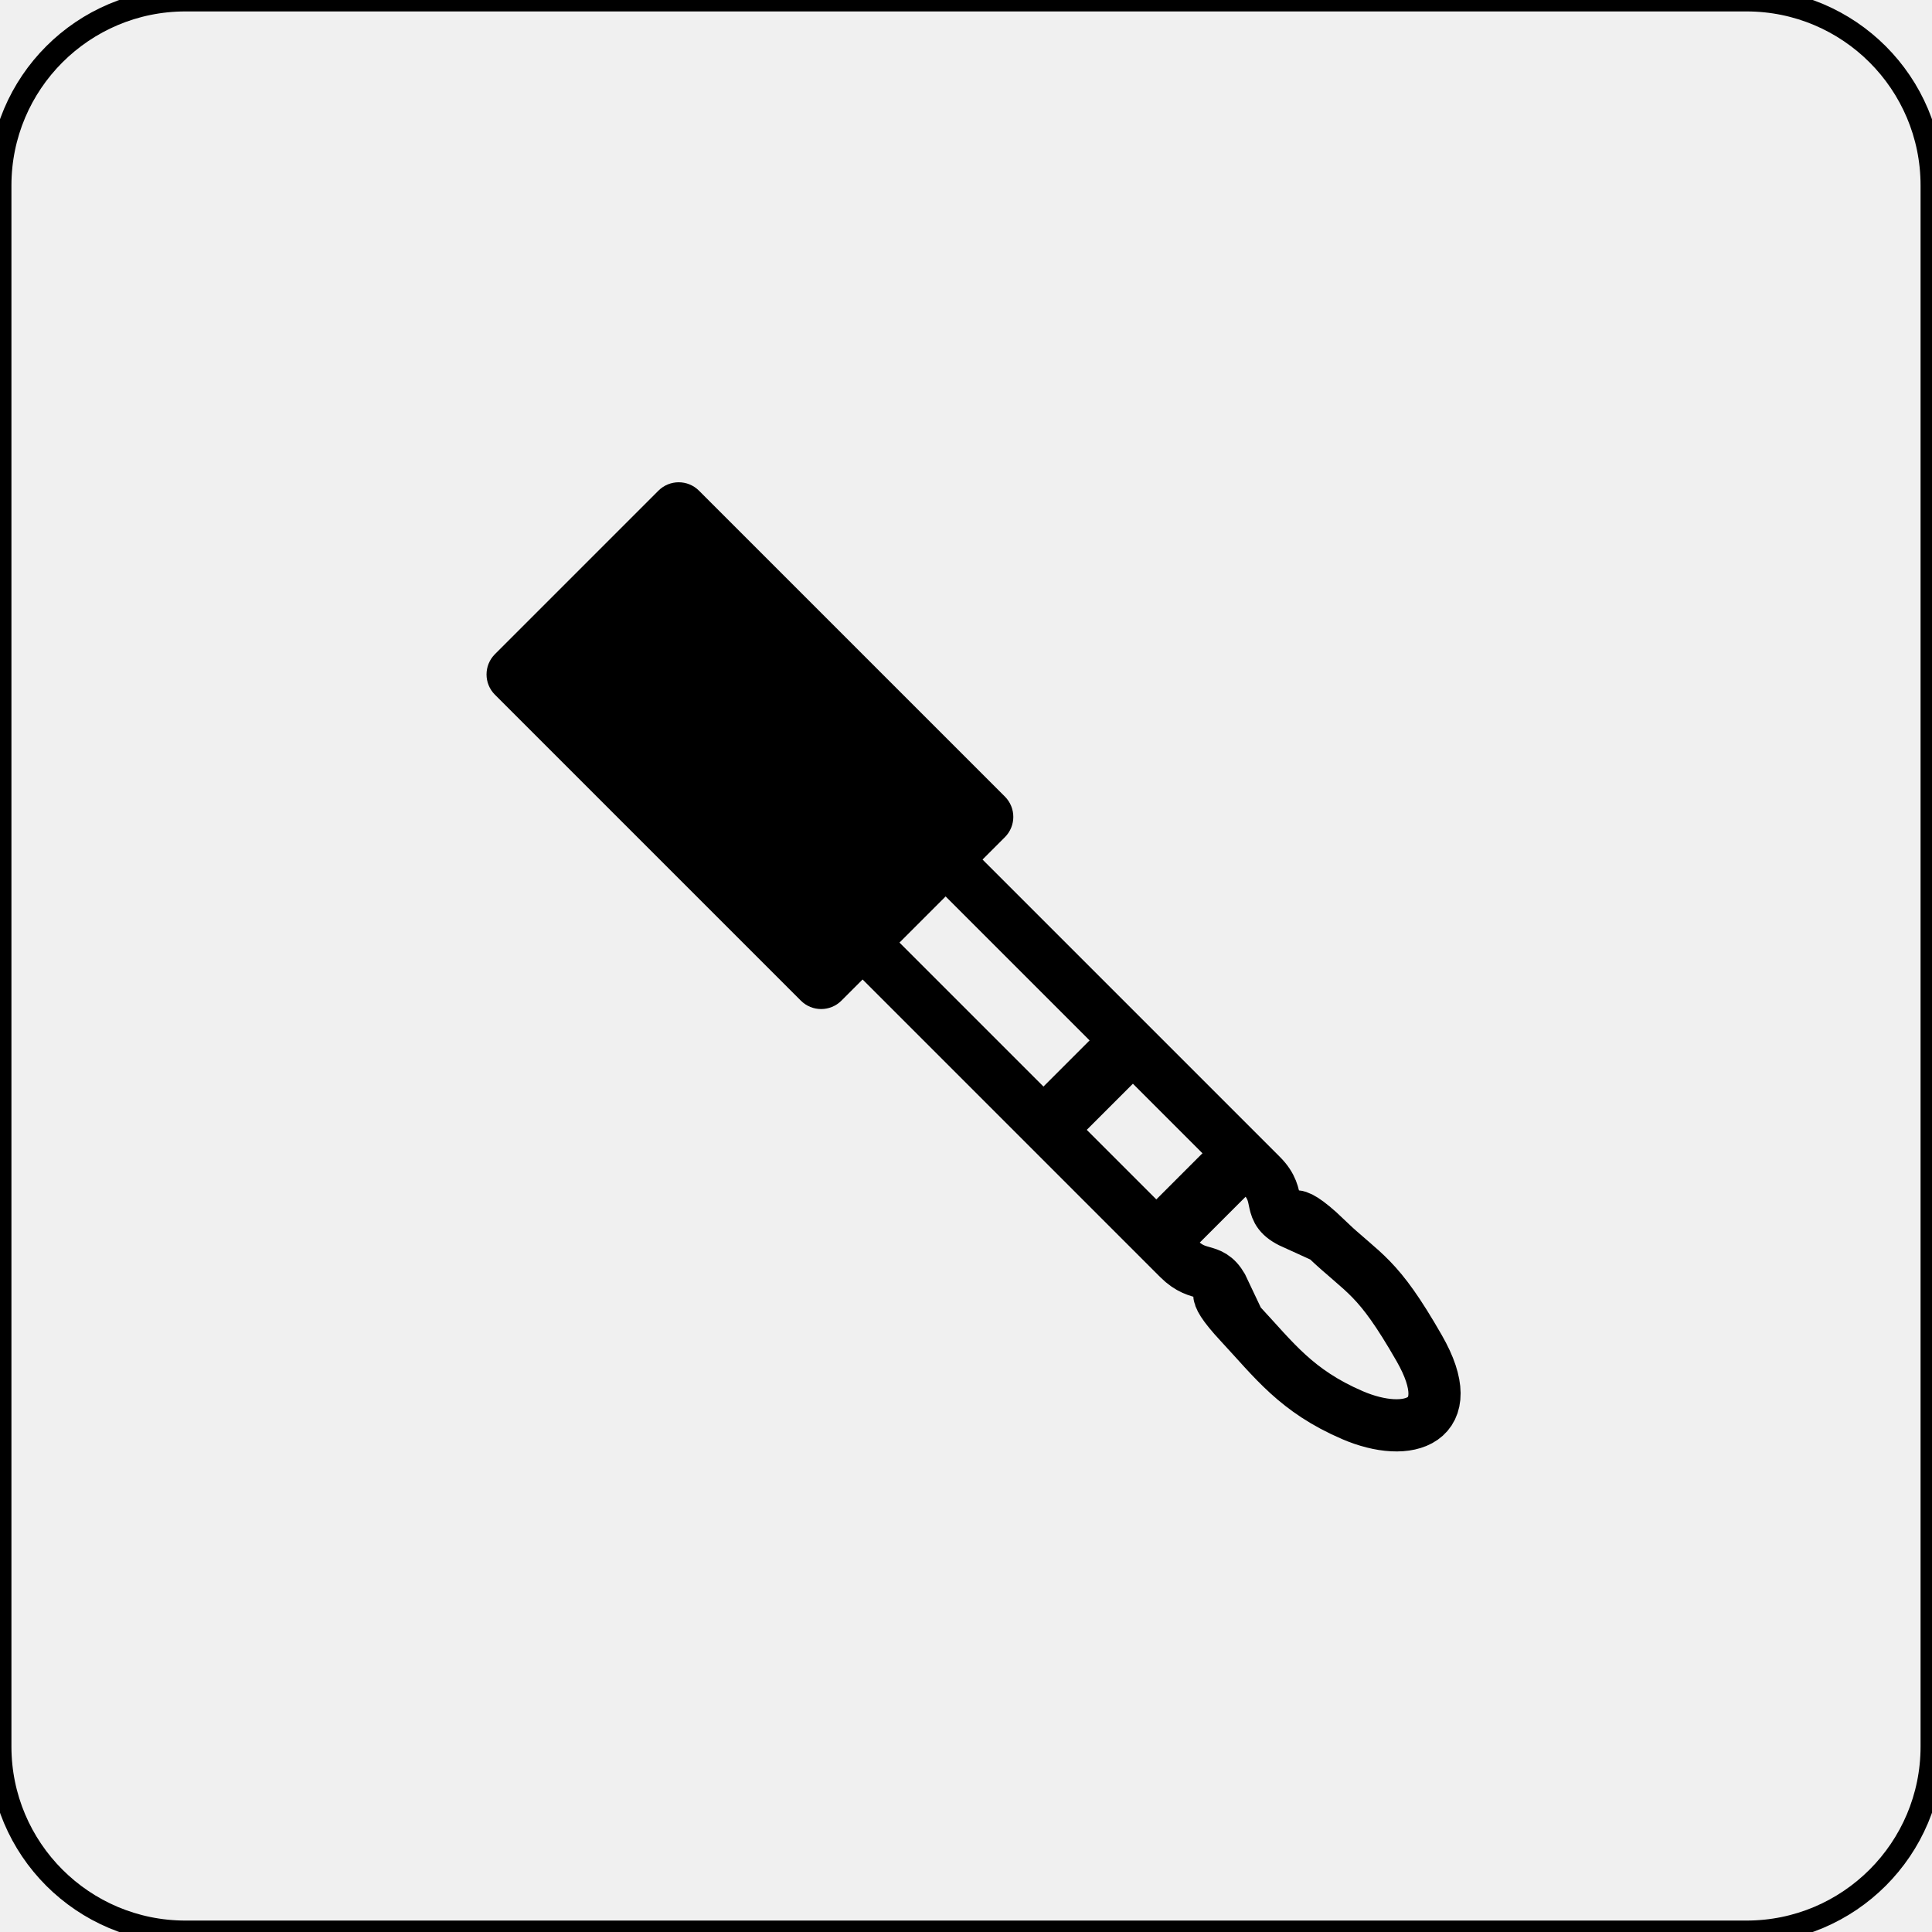
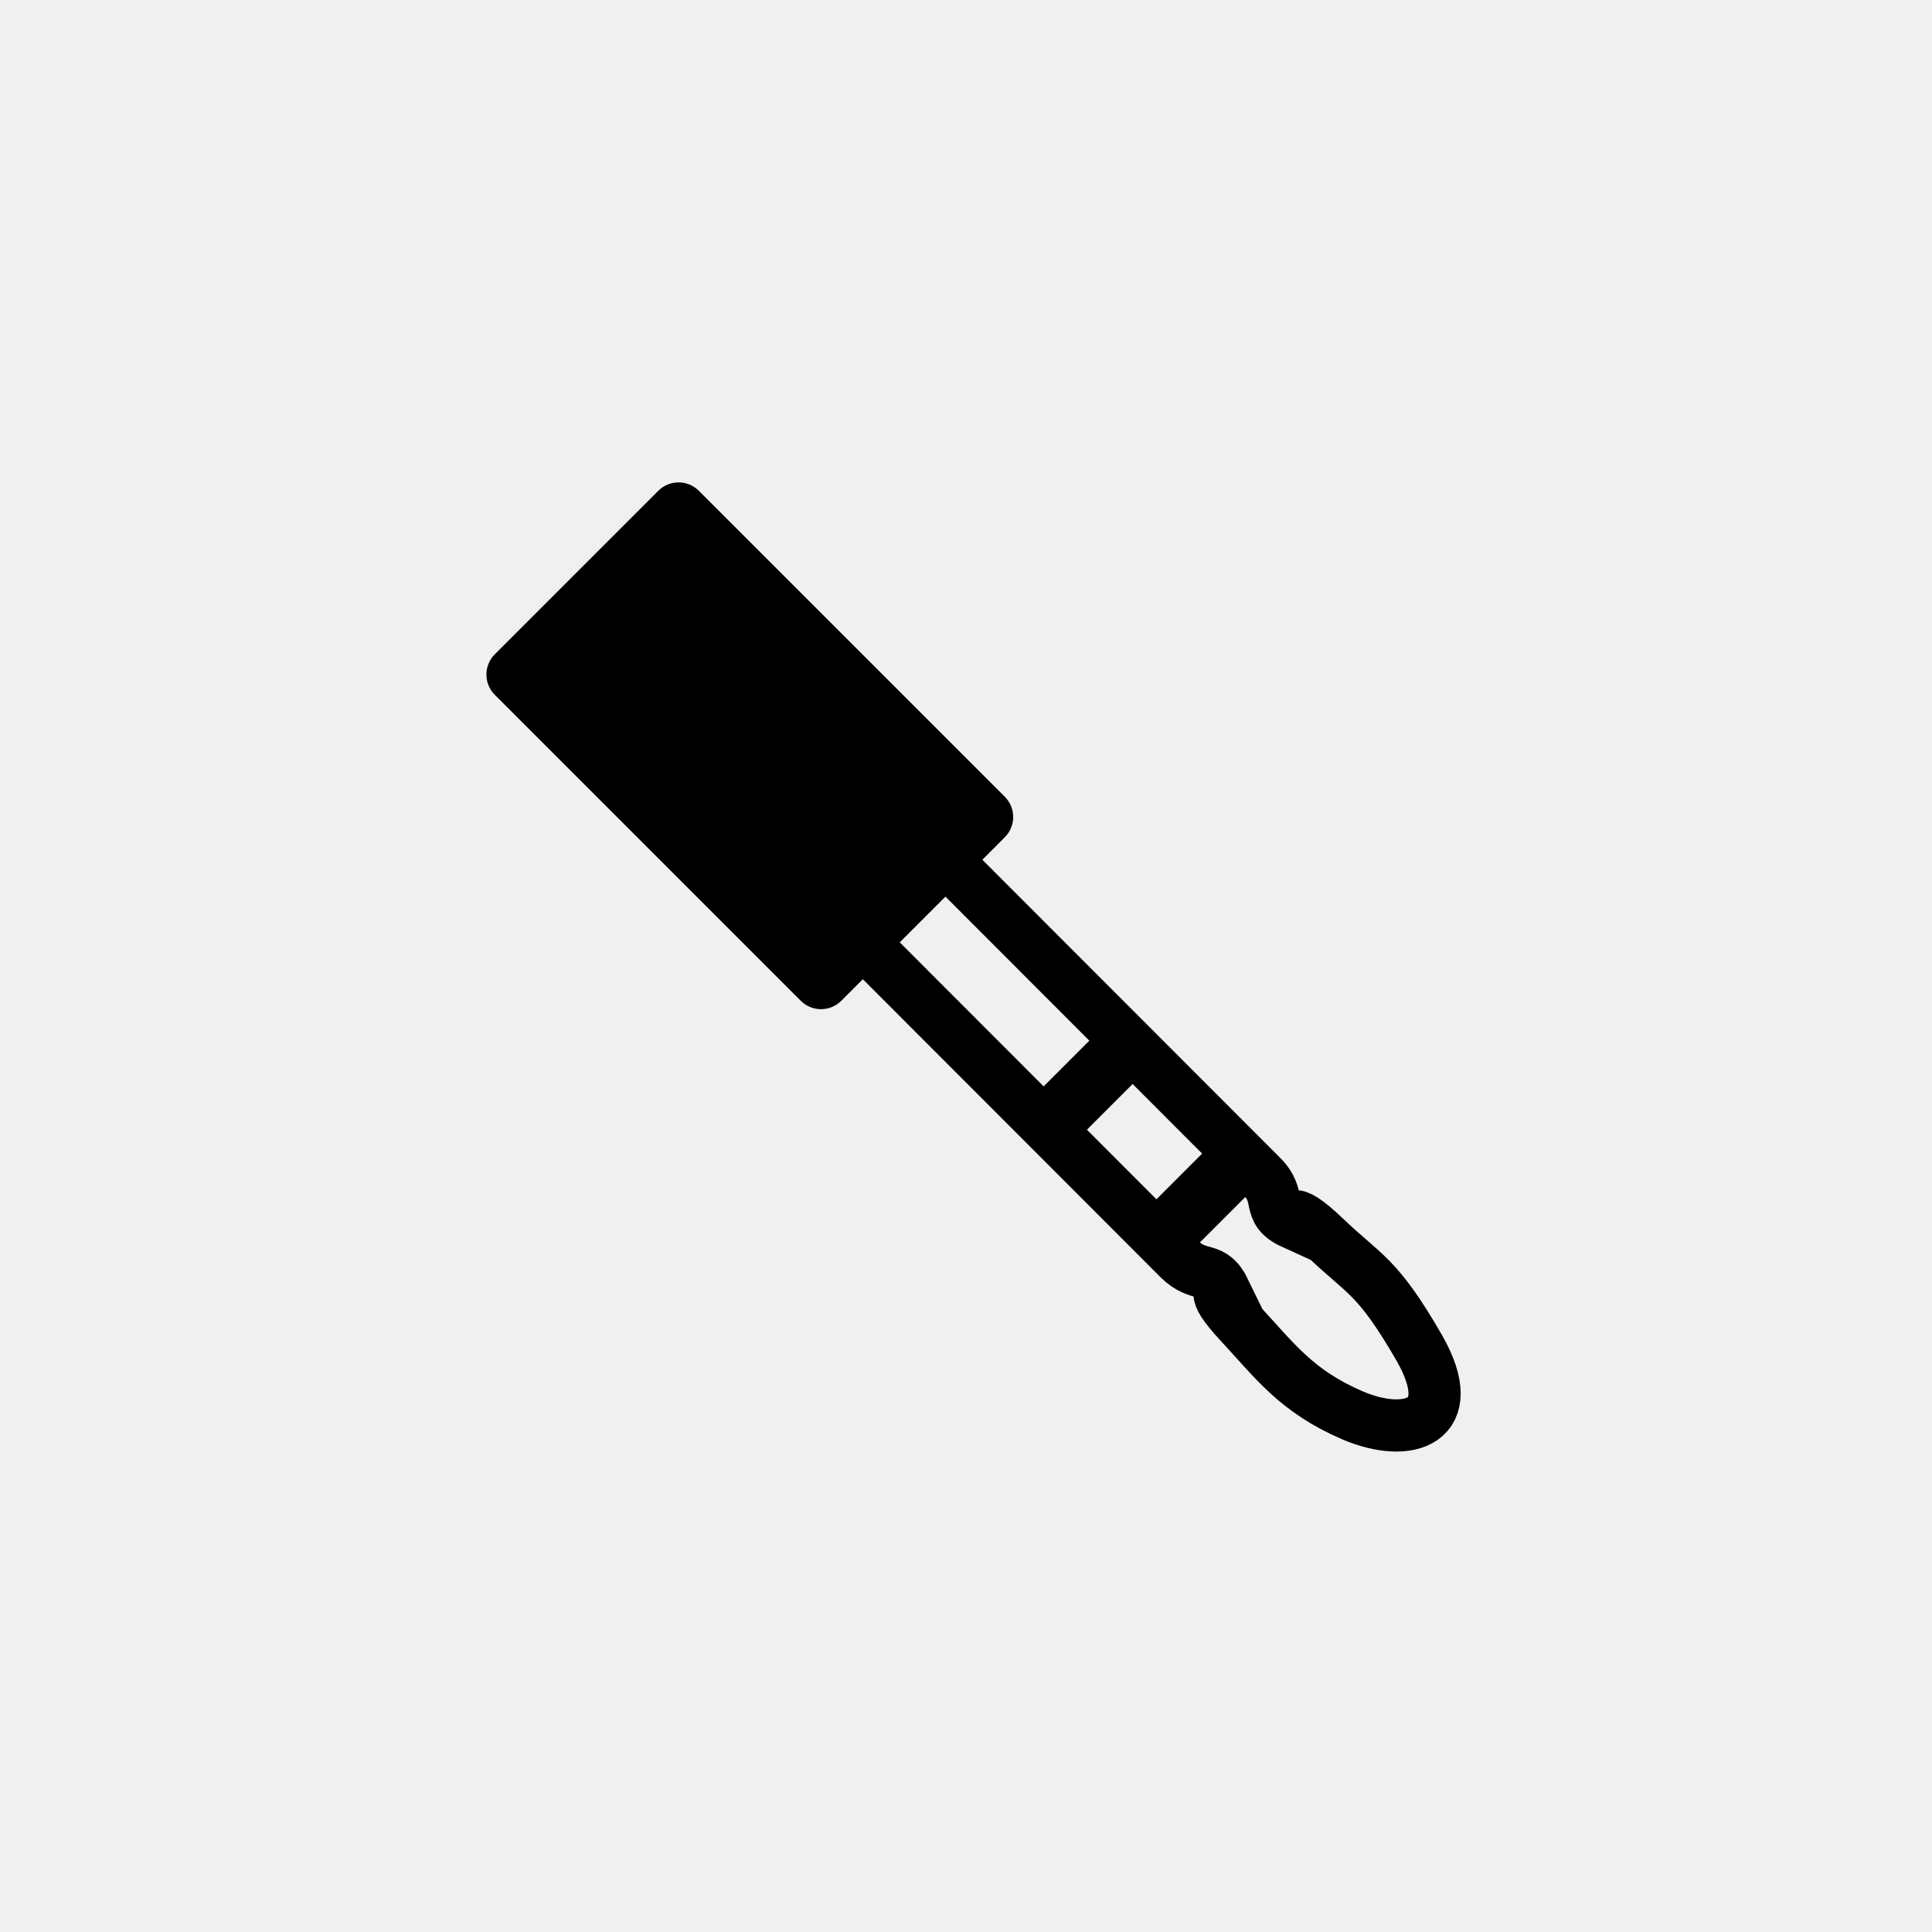
<svg xmlns="http://www.w3.org/2000/svg" viewBox="122.753 51.079 4.479 4.479" width="4.479" height="4.479">
-   <defs id="defs1" />
-   <g id="layer1">
-     <g id="g90" transform="translate(-0.03390411,-0.03390411)">
-       <path id="path16" style="fill:none;stroke:#000000;stroke-width:0.15;stroke-dasharray:none" d="m 126.501,49.274 c -0.035,-0.033 -0.09,-0.032 -0.125,0.002 l -0.065,0.065 -0.049,-0.048 -0.067,-0.067 c 0.063,-0.063 0.063,-0.165 -4e-4,-0.229 l -1.675,-1.675 c -0.064,-0.063 -0.166,-0.063 -0.229,2e-6 l -0.243,0.243 c -0.064,0.063 -0.064,0.166 0,0.229 l 1.675,1.675 c 0.062,0.063 0.163,0.063 0.226,0.003 l 0.067,0.067 0.049,0.048 -0.059,0.06 c -0.049,0.049 -0.026,0.132 0.04,0.15 l 0.393,0.105 c 0.117,0.031 0.224,-0.076 0.192,-0.192 -0.035,-0.131 -0.07,-0.262 -0.105,-0.393 -0.006,-0.015 -0.017,-0.028 -0.026,-0.042 z" />
-       <rect style="fill:#000000;stroke:#000000;stroke-width:0.07;-inkscape-stroke:none" id="rect16" width="1.339" height="1.217" x="120.876" y="-54.864" ry="0.086" transform="rotate(45)" />
-       <rect style="fill:#000000;stroke:#000000;stroke-width:0.07;-inkscape-stroke:none" id="rect17" width="0.171" height="0.629" x="123.601" y="-54.581" ry="0.045" transform="rotate(45)" />
-     </g>
-     <g id="g91" transform="translate(0.1356164,0.06780822)">
-       <path id="path17" style="fill:none;stroke:#000000;stroke-width:0.15;stroke-dasharray:none" d="m 131.352,49.146 c -0.035,-0.033 -0.091,-0.032 -0.125,0.002 l -0.065,0.065 -0.049,-0.048 -0.067,-0.067 c 0.063,-0.063 0.063,-0.165 -3.8e-4,-0.229 l -1.675,-1.675 c -0.064,-0.063 -0.166,-0.063 -0.229,10e-7 l -0.243,0.243 c -0.064,0.063 -0.063,0.166 0,0.229 l 1.675,1.675 c 0.062,0.063 0.163,0.063 0.226,0.003 l 0.067,0.067 0.049,0.048 -0.059,0.06 c -0.049,0.049 -0.026,0.132 0.04,0.15 l 0.393,0.105 c 0.117,0.031 0.224,-0.076 0.192,-0.192 -0.035,-0.131 -0.07,-0.262 -0.105,-0.393 -0.001,-0.018 -0.017,-0.028 -0.025,-0.042 z" />
-       <rect style="fill:#000000;stroke:#000000;stroke-width:0.07;-inkscape-stroke:none" id="rect18" width="1.339" height="1.217" x="124.216" y="-58.385" ry="0.086" transform="rotate(45)" />
-       <rect style="fill:#000000;stroke:#000000;stroke-width:0.07;-inkscape-stroke:none" id="rect19" width="0.171" height="0.629" x="126.942" y="-58.102" ry="0.045" transform="rotate(45)" />
-       <rect style="fill:#000000;stroke:#000000;stroke-width:0.07;-inkscape-stroke:none" id="rect20" width="0.171" height="0.629" x="126.388" y="-58.102" ry="0.045" transform="rotate(45)" />
-     </g>
-     <g id="g92" transform="translate(-0.06780822,0.03390411)">
-       <path id="path21" style="fill:none;stroke:#000000;stroke-width:0.121;stroke-dasharray:none" d="m 120.812,53.936 c -0.092,-0.087 -0.075,-0.034 -0.075,-0.034 -0.066,-0.03 -0.023,-0.06 -0.074,-0.111 L 119.712,52.84 c -0.051,-0.051 -0.039,-0.145 -0.09,-0.094 l -0.196,0.196 c -0.051,0.051 0.043,0.039 0.094,0.091 l 0.951,0.951 c 0.05,0.05 0.077,0.013 0.108,0.077 0,0 -0.045,-0.013 0.035,0.073 0.08,0.086 0.131,0.157 0.261,0.213 0.13,0.056 0.253,0.016 0.155,-0.155 -0.098,-0.171 -0.126,-0.169 -0.218,-0.256 z" />
-       <rect style="fill:#000000;stroke:#000000;stroke-width:0.045;-inkscape-stroke:none" id="rect22" width="1.091" height="0.624" x="121.27" y="-47.463" ry="0.044" transform="rotate(45)" />
-       <rect style="fill:#000000;stroke:#000000;stroke-width:0.047;-inkscape-stroke:none" id="rect23" width="0.095" height="0.301" x="123.258" y="-47.31" ry="0.023" transform="rotate(45)" />
-     </g>
-     <g id="g93" transform="translate(-0.1017123,0.1017123)">
-       <path id="path15" style="fill:none;stroke:#000000;stroke-width:0.121;stroke-dasharray:none" d="m 125.928,53.847 c -0.092,-0.087 -0.075,-0.034 -0.075,-0.034 -0.066,-0.03 -0.023,-0.06 -0.074,-0.111 l -0.951,-0.951 c -0.051,-0.051 -0.039,-0.145 -0.09,-0.094 l -0.196,0.196 c -0.051,0.051 0.043,0.039 0.094,0.091 l 0.951,0.951 c 0.05,0.05 0.077,0.013 0.107,0.077 0,0 -0.045,-0.013 0.035,0.073 0.08,0.086 0.131,0.157 0.261,0.213 0.13,0.056 0.253,0.016 0.155,-0.155 -0.098,-0.171 -0.126,-0.169 -0.218,-0.256 z" />
-       <rect style="fill:#000000;stroke:#000000;stroke-width:0.045;-inkscape-stroke:none" id="rect21" width="1.091" height="0.624" x="124.824" y="-51.144" ry="0.044" transform="rotate(45)" />
-       <rect style="fill:#000000;stroke:#000000;stroke-width:0.047;-inkscape-stroke:none" id="rect24" width="0.095" height="0.301" x="126.803" y="-50.984" ry="0.023" transform="rotate(45)" />
-       <rect style="fill:#000000;stroke:#000000;stroke-width:0.047;-inkscape-stroke:none" id="rect25" width="0.095" height="0.301" x="126.433" y="-50.984" ry="0.023" transform="rotate(45)" />
-     </g>
-     <rect style="fill:none;stroke:#000000;stroke-width:0.053;stroke-dasharray:none" id="rect26" width="4.479" height="4.479" x="153.12" y="61.202" ry="0.43" />
-     <rect style="fill:none;stroke:#000000;stroke-width:0.053;stroke-dasharray:none" id="rect26-2" width="4.479" height="4.479" x="117.692" y="46.018" ry="0.43" />
-     <rect style="fill:none;stroke:#000000;stroke-width:0.053;stroke-dasharray:none" id="rect27" width="4.479" height="4.479" x="122.753" y="46.018" ry="0.43" />
-     <rect style="fill:none;stroke:#000000;stroke-width:0.053;stroke-dasharray:none" id="rect28" width="4.479" height="4.479" x="117.692" y="51.079" ry="0.43" />
-     <rect style="fill:none;stroke:#000000;stroke-width:0.053;stroke-dasharray:none" id="rect29" width="4.479" height="4.479" x="122.753" y="51.079" ry="0.43" />
-     <rect style="fill:none;stroke:#000000;stroke-width:0.053;stroke-dasharray:none" id="rect30" width="4.479" height="4.479" x="127.814" y="46.018" ry="0.43" />
-     <rect style="fill:none;stroke:#000000;stroke-width:0.053;stroke-dasharray:none" id="rect31" width="4.479" height="4.479" x="132.875" y="46.018" ry="0.43" />
-     <rect style="fill:none;stroke:#000000;stroke-width:0.053;stroke-dasharray:none" id="rect32" width="4.479" height="4.479" x="127.814" y="51.079" ry="0.43" />
-     <rect style="fill:none;stroke:#000000;stroke-width:0.053;stroke-dasharray:none" id="rect40" width="4.479" height="4.479" x="132.875" y="51.079" ry="0.43" />
-     <rect style="fill:none;stroke:#000000;stroke-width:0.053;stroke-dasharray:none" id="rect41" width="4.479" height="4.479" x="117.692" y="56.141" ry="0.43" />
-     <rect style="fill:none;stroke:#000000;stroke-width:0.053;stroke-dasharray:none" id="rect42" width="4.479" height="4.479" x="122.753" y="56.141" ry="0.43" />
-     <rect style="fill:none;stroke:#000000;stroke-width:0.053;stroke-dasharray:none" id="rect43" width="4.479" height="4.479" x="117.692" y="61.202" ry="0.43" />
-     <rect style="fill:none;stroke:#000000;stroke-width:0.053;stroke-dasharray:none" id="rect44" width="4.479" height="4.479" x="122.753" y="61.202" ry="0.43" />
-     <rect style="fill:none;stroke:#000000;stroke-width:0.053;stroke-dasharray:none" id="rect45" width="4.479" height="4.479" x="127.814" y="56.141" ry="0.43" />
-     <rect style="fill:none;stroke:#000000;stroke-width:0.053;stroke-dasharray:none" id="rect46" width="4.479" height="4.479" x="132.875" y="56.141" ry="0.43" />
-     <rect style="fill:none;stroke:#000000;stroke-width:0.053;stroke-dasharray:none" id="rect47" width="4.479" height="4.479" x="127.814" y="61.202" ry="0.43" />
-     <rect style="fill:none;stroke:#000000;stroke-width:0.053;stroke-dasharray:none" id="rect48" width="4.479" height="4.479" x="132.875" y="61.202" ry="0.43" />
-     <rect style="fill:none;stroke:#000000;stroke-width:0.053;stroke-dasharray:none" id="rect49" width="4.479" height="4.479" x="137.936" y="46.018" ry="0.43" />
-     <rect style="fill:none;stroke:#000000;stroke-width:0.053;stroke-dasharray:none" id="rect50" width="4.479" height="4.479" x="142.998" y="46.018" ry="0.43" />
-     <rect style="fill:none;stroke:#000000;stroke-width:0.053;stroke-dasharray:none" id="rect51" width="4.479" height="4.479" x="137.936" y="51.079" ry="0.43" />
-     <rect style="fill:none;stroke:#000000;stroke-width:0.053;stroke-dasharray:none" id="rect52" width="4.479" height="4.479" x="142.998" y="51.079" ry="0.43" />
-     <rect style="fill:none;stroke:#000000;stroke-width:0.053;stroke-dasharray:none" id="rect53" width="4.479" height="4.479" x="148.059" y="46.018" ry="0.43" />
-     <rect style="fill:none;stroke:#000000;stroke-width:0.053;stroke-dasharray:none" id="rect54" width="4.479" height="4.479" x="153.12" y="46.018" ry="0.43" />
-     <rect style="fill:none;stroke:#000000;stroke-width:0.053;stroke-dasharray:none" id="rect55" width="4.479" height="4.479" x="148.059" y="51.079" ry="0.43" />
-     <rect style="fill:none;stroke:#000000;stroke-width:0.053;stroke-dasharray:none" id="rect56" width="4.479" height="4.479" x="153.12" y="51.079" ry="0.43" />
-     <rect style="fill:none;stroke:#000000;stroke-width:0.053;stroke-dasharray:none" id="rect57" width="4.479" height="4.479" x="137.936" y="56.141" ry="0.43" />
-     <rect style="fill:none;stroke:#000000;stroke-width:0.053;stroke-dasharray:none" id="rect58" width="4.479" height="4.479" x="142.998" y="56.141" ry="0.43" />
-     <rect style="fill:none;stroke:#000000;stroke-width:0.053;stroke-dasharray:none" id="rect59" width="4.479" height="4.479" x="137.936" y="61.202" ry="0.43" />
-     <rect style="fill:none;stroke:#000000;stroke-width:0.053;stroke-dasharray:none" id="rect60" width="4.479" height="4.479" x="142.998" y="61.202" ry="0.43" />
-     <rect style="fill:none;stroke:#000000;stroke-width:0.053;stroke-dasharray:none" id="rect61" width="4.479" height="4.479" x="148.059" y="56.141" ry="0.43" />
-     <rect style="fill:none;stroke:#000000;stroke-width:0.053;stroke-dasharray:none" id="rect62" width="4.479" height="4.479" x="153.12" y="56.141" ry="0.43" />
-     <rect style="fill:none;stroke:#000000;stroke-width:0.053;stroke-dasharray:none" id="rect63" width="4.479" height="4.479" x="148.059" y="61.202" ry="0.43" />
-     <g id="g89" transform="translate(0.1198691,0.02397383)">
-       <g id="g66" transform="matrix(0.7316757,0.7316757,-0.7316757,0.7316757,71.34166,-68.33954)">
-         <g id="g63-3" transform="translate(-0.08875179,2.486719)">
-           <path id="path16-1" style="fill:none;stroke:#000000;stroke-width:0.121;stroke-dasharray:none" d="m 114.222,43.185 c -0.039,0.001 -0.07,0.033 -0.07,0.072 v 0.074 h -0.055 -0.076 c -2.2e-4,-0.072 -0.058,-0.13 -0.131,-0.13 h -1.911 c -0.072,0 -0.131,0.058 -0.131,0.131 v 0.277 c 0,0.072 0.058,0.131 0.131,0.131 h 1.911 c 0.071,0 0.129,-0.057 0.131,-0.127 h 0.076 0.055 v 0.068 c 4e-5,0.056 0.06,0.091 0.109,0.063 l 0.284,-0.164 c 0.084,-0.049 0.084,-0.171 0,-0.219 -0.095,-0.055 -0.19,-0.11 -0.284,-0.164 -0.011,-0.009 -0.026,-0.006 -0.039,-0.01 z" />
-           <rect style="fill:#000000;stroke:#000000;stroke-width:0.057;-inkscape-stroke:none" id="rect16-2" width="1.079" height="0.982" x="111.467" y="42.978" ry="0.07" />
-           <rect style="fill:#000000;stroke:#000000;stroke-width:0.057;-inkscape-stroke:none" id="rect17-3" width="0.138" height="0.507" x="113.598" y="43.206" ry="0.036" />
-         </g>
-         <g id="g63-3-3" transform="translate(-0.07087854,3.664048)">
-           <path id="path16-1-8" style="fill:none;stroke:#000000;stroke-width:0.121;stroke-dasharray:none" d="m 114.222,43.185 c -0.039,0.001 -0.07,0.033 -0.07,0.072 v 0.074 h -0.055 -0.076 c -2.2e-4,-0.072 -0.058,-0.13 -0.131,-0.13 h -1.911 c -0.072,0 -0.131,0.058 -0.131,0.131 v 0.277 c 0,0.072 0.058,0.131 0.131,0.131 h 1.911 c 0.071,0 0.129,-0.057 0.131,-0.127 h 0.076 0.055 v 0.068 c 4e-5,0.056 0.06,0.091 0.109,0.063 l 0.284,-0.164 c 0.084,-0.049 0.084,-0.171 0,-0.219 -0.095,-0.055 -0.19,-0.11 -0.284,-0.164 -0.011,-0.009 -0.026,-0.006 -0.039,-0.01 z" />
-           <rect style="fill:#000000;stroke:#000000;stroke-width:0.057;-inkscape-stroke:none" id="rect16-2-7" width="1.079" height="0.982" x="111.467" y="42.978" ry="0.07" />
-           <rect style="fill:#000000;stroke:#000000;stroke-width:0.057;-inkscape-stroke:none" id="rect17-3-4" width="0.138" height="0.507" x="113.598" y="43.206" ry="0.036" />
-         </g>
-       </g>
-       <path id="path77" style="fill:none;stroke:#000000;stroke-width:0.321;stroke-dasharray:none" d="m 118.406,47.64 c -5.5e-4,-0.223 -0.129,-0.589 0.029,-0.747 0.157,-0.158 0.519,-0.03 0.742,-0.03" />
-     </g>
-     <g id="g85" transform="matrix(1.235952,0,0,1.235952,-31.92455,-11.38879)">
-       <path style="fill:#000000;stroke:#090909;stroke-width:0.15;stroke-dasharray:none" d="m 134.136,47.176 c 0.172,-0.027 0.367,-0.003 0.542,-0.003 h 1.095 c 0.183,0 0.443,-0.051 0.581,0.097 0.123,0.132 0.086,0.34 0.086,0.507 0,0.419 0.018,0.842 -2.2e-4,1.26 -0.006,0.144 -0.087,0.283 -0.239,0.314 -0.179,0.037 -0.387,0.011 -0.57,0.011 h -1.1 c -0.18,0 -0.447,0.049 -0.58,-0.103 -0.115,-0.131 -0.076,-0.344 -0.076,-0.507 v -0.872 c 0,-0.144 -0.014,-0.296 7.7e-4,-0.439 0.002,-0.026 0.01,-0.05 0.018,-0.074 0.036,-0.103 0.138,-0.175 0.243,-0.191" id="path78" />
-       <path d="m 134.165,47.46 c 0.011,-0.009 0.025,-0.006 0.036,-0.006 0.021,-1.15e-4 0.052,-5e-6 0.074,-5e-6 h 0.342 1.152 0.319 c 0.018,0 0.04,-1.08e-4 0.057,5e-6 0.012,8.5e-5 0.025,-0.003 0.037,0.006 0.015,0.011 0.014,0.037 0.015,0.057 7.7e-4,0.069 2e-5,0.142 2e-5,0.211 v 0.73 c 0,0.058 0.002,0.125 -9e-5,0.182 -4.4e-4,0.018 -1.1e-4,0.04 -0.015,0.053 -0.018,0.017 -0.043,0.01 -0.071,0.01 h -0.257 c -0.025,0 -0.048,-0.007 -0.065,0.006 -0.013,0.01 -0.009,0.032 -0.009,0.045 -6e-5,0.033 0.002,0.12 -7.8e-4,0.148 -0.005,0.04 -0.021,0.04 -0.056,0.04 -0.025,1.73e-4 -0.06,5e-6 -0.086,5e-6 -0.02,0 -0.051,-0.005 -0.063,0.009 -0.009,0.012 -0.006,0.028 -0.006,0.042 -6e-5,0.033 0,0.08 0,0.114 0,0.022 0.002,0.052 -0.01,0.065 -0.011,0.011 -0.025,0.009 -0.041,0.009 -0.046,3.34e-4 -0.096,5e-6 -0.143,5e-6 h -0.444 c -0.049,0 -0.133,0.017 -0.175,-0.003 -0.016,-0.008 -0.013,-0.032 -0.013,-0.048 -8e-5,-0.04 0.005,-0.126 -7.7e-4,-0.16 -0.006,-0.037 -0.026,-0.029 -0.056,-0.029 -0.023,-4.7e-5 -0.056,10e-7 -0.08,0 -0.023,-2e-6 -0.044,0.006 -0.059,-0.009 -0.014,-0.014 -0.009,-0.039 -0.009,-0.059 0,-0.034 7.8e-4,-0.087 -8e-5,-0.12 -4.5e-4,-0.015 3.5e-4,-0.035 -0.014,-0.045 -0.015,-0.011 -0.033,-0.006 -0.054,-0.006 -0.067,-5e-6 -0.138,0 -0.205,0 -0.037,0 -0.061,0.009 -0.09,-0.004 -0.023,-0.01 -0.018,-0.038 -0.018,-0.058 -3e-5,-0.068 0,-0.148 0,-0.217 v -0.73 c 0,-0.058 -3e-5,-0.125 0,-0.182 1e-5,-0.016 -0.005,-0.041 0.009,-0.051" style="fill:#ffffff;stroke:#090909;stroke-width:0.15;stroke-dasharray:none" id="path1-8" />
-       <path d="m 134.516,47.587 0.048,-0.006 0.048,0.006 0.009,0.045 v 0.131 0.08 l -0.013,0.045 -0.05,0.006 -0.045,-0.009 -0.006,-0.042 v -0.154 l 2e-5,-0.068 0.009,-0.034 m 0.245,0 0.042,-0.006 0.048,0.006 0.009,0.045 v 0.171 l -3e-5,0.051 -0.009,0.034 -0.042,0.006 -0.051,-0.009 -0.006,-0.054 v -0.148 -0.057 l 0.009,-0.04 m 0.245,0 0.042,-0.006 0.048,0.006 0.009,0.045 v 0.171 l -4e-5,0.051 -0.009,0.034 -0.042,0.006 -0.051,-0.009 -0.006,-0.054 V 47.684 l 10e-6,-0.057 0.009,-0.04 m 0.239,0 0.048,-0.006 0.048,0.006 0.009,0.045 v 0.131 0.08 l -0.013,0.045 -0.05,0.006 -0.045,-0.009 -0.006,-0.042 v -0.154 l 2e-5,-0.068 0.009,-0.034 m 0.245,0 0.048,-0.006 0.048,0.006 0.009,0.045 v 0.131 0.08 l -0.013,0.045 -0.05,0.006 -0.045,-0.009 -0.006,-0.042 V 47.69 l 3e-5,-0.068 0.009,-0.034 m 0.245,0 0.042,-0.006 0.048,0.006 0.009,0.045 v 0.171 l -3e-5,0.051 -0.009,0.034 -0.042,0.006 -0.051,-0.009 -0.006,-0.054 V 47.684 47.627 l 0.009,-0.04" style="fill:none;stroke:#090909;stroke-width:0.032;stroke-dasharray:none" id="path1-2" />
-     </g>
-     <g id="g83" transform="translate(-1.017123,11.00188)">
-       <path id="circle78" style="fill:#000000;stroke:#000000;stroke-width:0.121;stroke-dasharray:none" d="m 131.051,40.656 a 1.696,1.696 0 0 0 -1.696,1.697 1.696,1.696 0 0 0 1.078,1.58 c 0.117,-0.192 0.343,-0.302 0.604,-0.302 0.261,0 0.489,0.116 0.605,0.313 a 1.696,1.696 0 0 0 1.105,-1.59 1.696,1.696 0 0 0 -1.697,-1.697 z" />
-       <circle style="fill:#000000;stroke:#ffffff;stroke-width:0.121;stroke-dasharray:none" id="circle79" cx="131.045" cy="41.291" r="0.193" />
-       <circle style="fill:#000000;stroke:#ffffff;stroke-width:0.121;stroke-dasharray:none" id="circle80" cx="131.806" cy="41.595" r="0.193" />
-       <circle style="fill:#000000;stroke:#ffffff;stroke-width:0.121;stroke-dasharray:none" id="circle81" cx="132.11" cy="42.356" r="0.193" />
-       <circle style="fill:#000000;stroke:#ffffff;stroke-width:0.121;stroke-dasharray:none" id="circle82" cx="129.98" cy="42.356" r="0.193" />
-       <circle style="fill:#000000;stroke:#ffffff;stroke-width:0.121;stroke-dasharray:none" id="circle83" cx="130.284" cy="41.595" r="0.193" />
-     </g>
-     <g id="g84" transform="translate(-1.051027,11.1714)">
-       <path id="circle78-6" style="fill:#000000;stroke:#000000;stroke-width:0.121;stroke-dasharray:none" d="m 136.165,40.542 a 1.696,1.696 0 0 0 -1.696,1.697 1.696,1.696 0 0 0 1.078,1.58 c 0.117,-0.192 0.343,-0.302 0.604,-0.302 0.261,0 0.489,0.116 0.605,0.313 a 1.696,1.696 0 0 0 1.105,-1.59 1.696,1.696 0 0 0 -1.697,-1.697 z" />
-       <circle style="fill:#ffffff;stroke:#ffffff;stroke-width:0.121;stroke-dasharray:none" id="circle79-0" cx="136.158" cy="41.176" r="0.193" />
-       <circle style="fill:#ffffff;stroke:#ffffff;stroke-width:0.121;stroke-dasharray:none" id="circle80-6" cx="136.919" cy="41.481" r="0.193" />
-       <circle style="fill:#ffffff;stroke:#ffffff;stroke-width:0.121;stroke-dasharray:none" id="circle81-6" cx="137.224" cy="42.242" r="0.193" />
-       <circle style="fill:#ffffff;stroke:#ffffff;stroke-width:0.121;stroke-dasharray:none" id="circle82-1" cx="135.093" cy="42.242" r="0.193" />
-       <circle style="fill:#ffffff;stroke:#ffffff;stroke-width:0.121;stroke-dasharray:none" id="circle83-8" cx="135.397" cy="41.481" r="0.193" />
-     </g>
-     <g id="g88" transform="translate(12.96984,5.69584)">
-       <path id="path10360" d="m 132.235,41.066 c 0.852,0 1.543,0.691 1.543,1.543 0,0.852 -0.691,1.543 -1.543,1.543 -0.852,0 -1.543,-0.691 -1.543,-1.543 0,-0.396 0.15,-0.757 0.396,-1.031 v -0.115 c 0,-0.047 0.032,-0.085 0.072,-0.085 h 0.145 c 0.259,-0.196 0.581,-0.313 0.93,-0.313 z" style="fill:#ffffff;fill-opacity:1;stroke:#000000;stroke-width:0.121;stroke-linecap:round;stroke-linejoin:round;stroke-miterlimit:4;stroke-dasharray:none;stroke-opacity:1" />
-       <path id="path4356" d="m 131.351,41.726 c -0.488,0.488 -0.488,1.281 0,1.769 0.488,0.488 1.281,0.488 1.769,0 0.488,-0.488 0.488,-1.281 0,-1.769 z" style="fill:#000000;fill-opacity:1;stroke:#000000;stroke-width:0.042;stroke-linecap:round;stroke-linejoin:round;stroke-miterlimit:4;stroke-dasharray:none;stroke-opacity:1" />
-       <circle style="fill:#ffffff;fill-opacity:1;stroke:#ffffff;stroke-width:0.042;stroke-linecap:round;stroke-linejoin:round;stroke-miterlimit:4;stroke-dasharray:none;stroke-opacity:1" id="path29807" cx="131.443" cy="42.692" r="0.25" />
-       <circle id="path34656" style="fill:#f9f9f9;fill-opacity:1;stroke:#ffffff;stroke-width:0.042;stroke-linecap:round;stroke-linejoin:round;stroke-miterlimit:4;stroke-dasharray:none;stroke-opacity:1" cx="133.028" cy="42.692" r="0.25" />
-       <circle style="fill:#ffffff;fill-opacity:1;stroke:#ffffff;stroke-width:0.042;stroke-linecap:round;stroke-linejoin:round;stroke-miterlimit:4;stroke-dasharray:none;stroke-opacity:1" id="path34658" cx="132.235" cy="43.401" r="0.25" />
-     </g>
-     <g id="g87" transform="translate(-0.03390411)">
-       <path id="rect4354" d="m 140.201,46.724 c 0.324,0 0.625,0.1 0.873,0.271 h 0.135 c 0.097,0 0.181,0.083 0.181,0.181 v 0.107 c 0.222,0.267 0.354,0.61 0.354,0.984 0,0.852 -0.691,1.543 -1.543,1.543 -0.852,0 -1.543,-0.691 -1.543,-1.543 0,-0.852 0.691,-1.543 1.543,-1.543 z" style="fill:#ffffff;fill-opacity:1;stroke:#000000;stroke-width:0.121;stroke-linecap:round;stroke-linejoin:round;stroke-miterlimit:4;stroke-dasharray:none;stroke-opacity:1" />
-       <circle id="path18142" style="fill:#000000;fill-opacity:1;stroke:#000000;stroke-width:0.042;stroke-linecap:round;stroke-linejoin:round;stroke-miterlimit:4;stroke-dasharray:none;stroke-opacity:1" cx="140.201" cy="48.267" r="1.251" />
-       <circle transform="scale(-1,1)" id="path2281" style="fill:#ffffff;fill-opacity:1;stroke:#ffffff;stroke-width:0.042;stroke-linecap:round;stroke-linejoin:round;stroke-miterlimit:4;stroke-dasharray:none;stroke-opacity:1" cx="-139.409" cy="48.35" r="0.25" />
-       <circle style="fill:#ffffff;fill-opacity:1;stroke:#ffffff;stroke-width:0.042;stroke-linecap:round;stroke-linejoin:round;stroke-miterlimit:4;stroke-dasharray:none;stroke-opacity:1" id="path2283" transform="scale(-1,1)" cx="-140.993" cy="48.35" r="0.25" />
-       <circle transform="scale(-1,1)" id="path2285" style="fill:#ffffff;fill-opacity:1;stroke:#ffffff;stroke-width:0.042;stroke-linecap:round;stroke-linejoin:round;stroke-miterlimit:4;stroke-dasharray:none;stroke-opacity:1" cx="-140.201" cy="49.059" r="0.25" />
-       <circle transform="scale(-1,1)" id="circle85" style="fill:#000000;fill-opacity:1;stroke:#ffffff;stroke-width:0.034;stroke-linecap:round;stroke-linejoin:round;stroke-miterlimit:4;stroke-dasharray:none;stroke-opacity:1" cx="-139.409" cy="48.35" r="0.202" />
-       <circle transform="scale(-1,1)" id="circle86" style="fill:#000000;fill-opacity:1;stroke:#ffffff;stroke-width:0.034;stroke-linecap:round;stroke-linejoin:round;stroke-miterlimit:4;stroke-dasharray:none;stroke-opacity:1" cx="-141.001" cy="48.35" r="0.202" />
-       <circle transform="scale(-1,1)" id="circle87" style="fill:#000000;fill-opacity:1;stroke:#ffffff;stroke-width:0.034;stroke-linecap:round;stroke-linejoin:round;stroke-miterlimit:4;stroke-dasharray:none;stroke-opacity:1" cx="-140.202" cy="49.063" r="0.202" />
-     </g>
+   <g transform="translate(-.102 .102)">
+     <path style="fill:none;stroke:#000;stroke-width:.121;stroke-dasharray:none" d="M125.928 53.847c-.092-.088-.075-.034-.075-.034-.066-.03-.023-.06-.074-.11l-.951-.952c-.051-.051-.04-.145-.09-.094l-.196.195c-.052.051.043.04.094.09l.951.952c.05.05.077.013.108.077 0 0-.045-.012.035.074s.13.157.26.213.253.016.156-.155c-.098-.17-.127-.169-.218-.256z" />
+     <rect style="fill:#000;stroke:#000;stroke-width:.045;-inkscape-stroke:none" width="1.091" height=".624" x="124.824" y="-51.144" ry=".044" transform="rotate(45)" />
+     <rect style="fill:#000;stroke:#000;stroke-width:.047;-inkscape-stroke:none" width=".095" height=".301" x="126.803" y="-50.984" ry=".023" transform="rotate(45)" />
+     <rect style="fill:#000;stroke:#000;stroke-width:.047;-inkscape-stroke:none" width=".095" height=".301" x="126.433" y="-50.984" ry=".023" transform="rotate(45)" />
  </g>
</svg>
